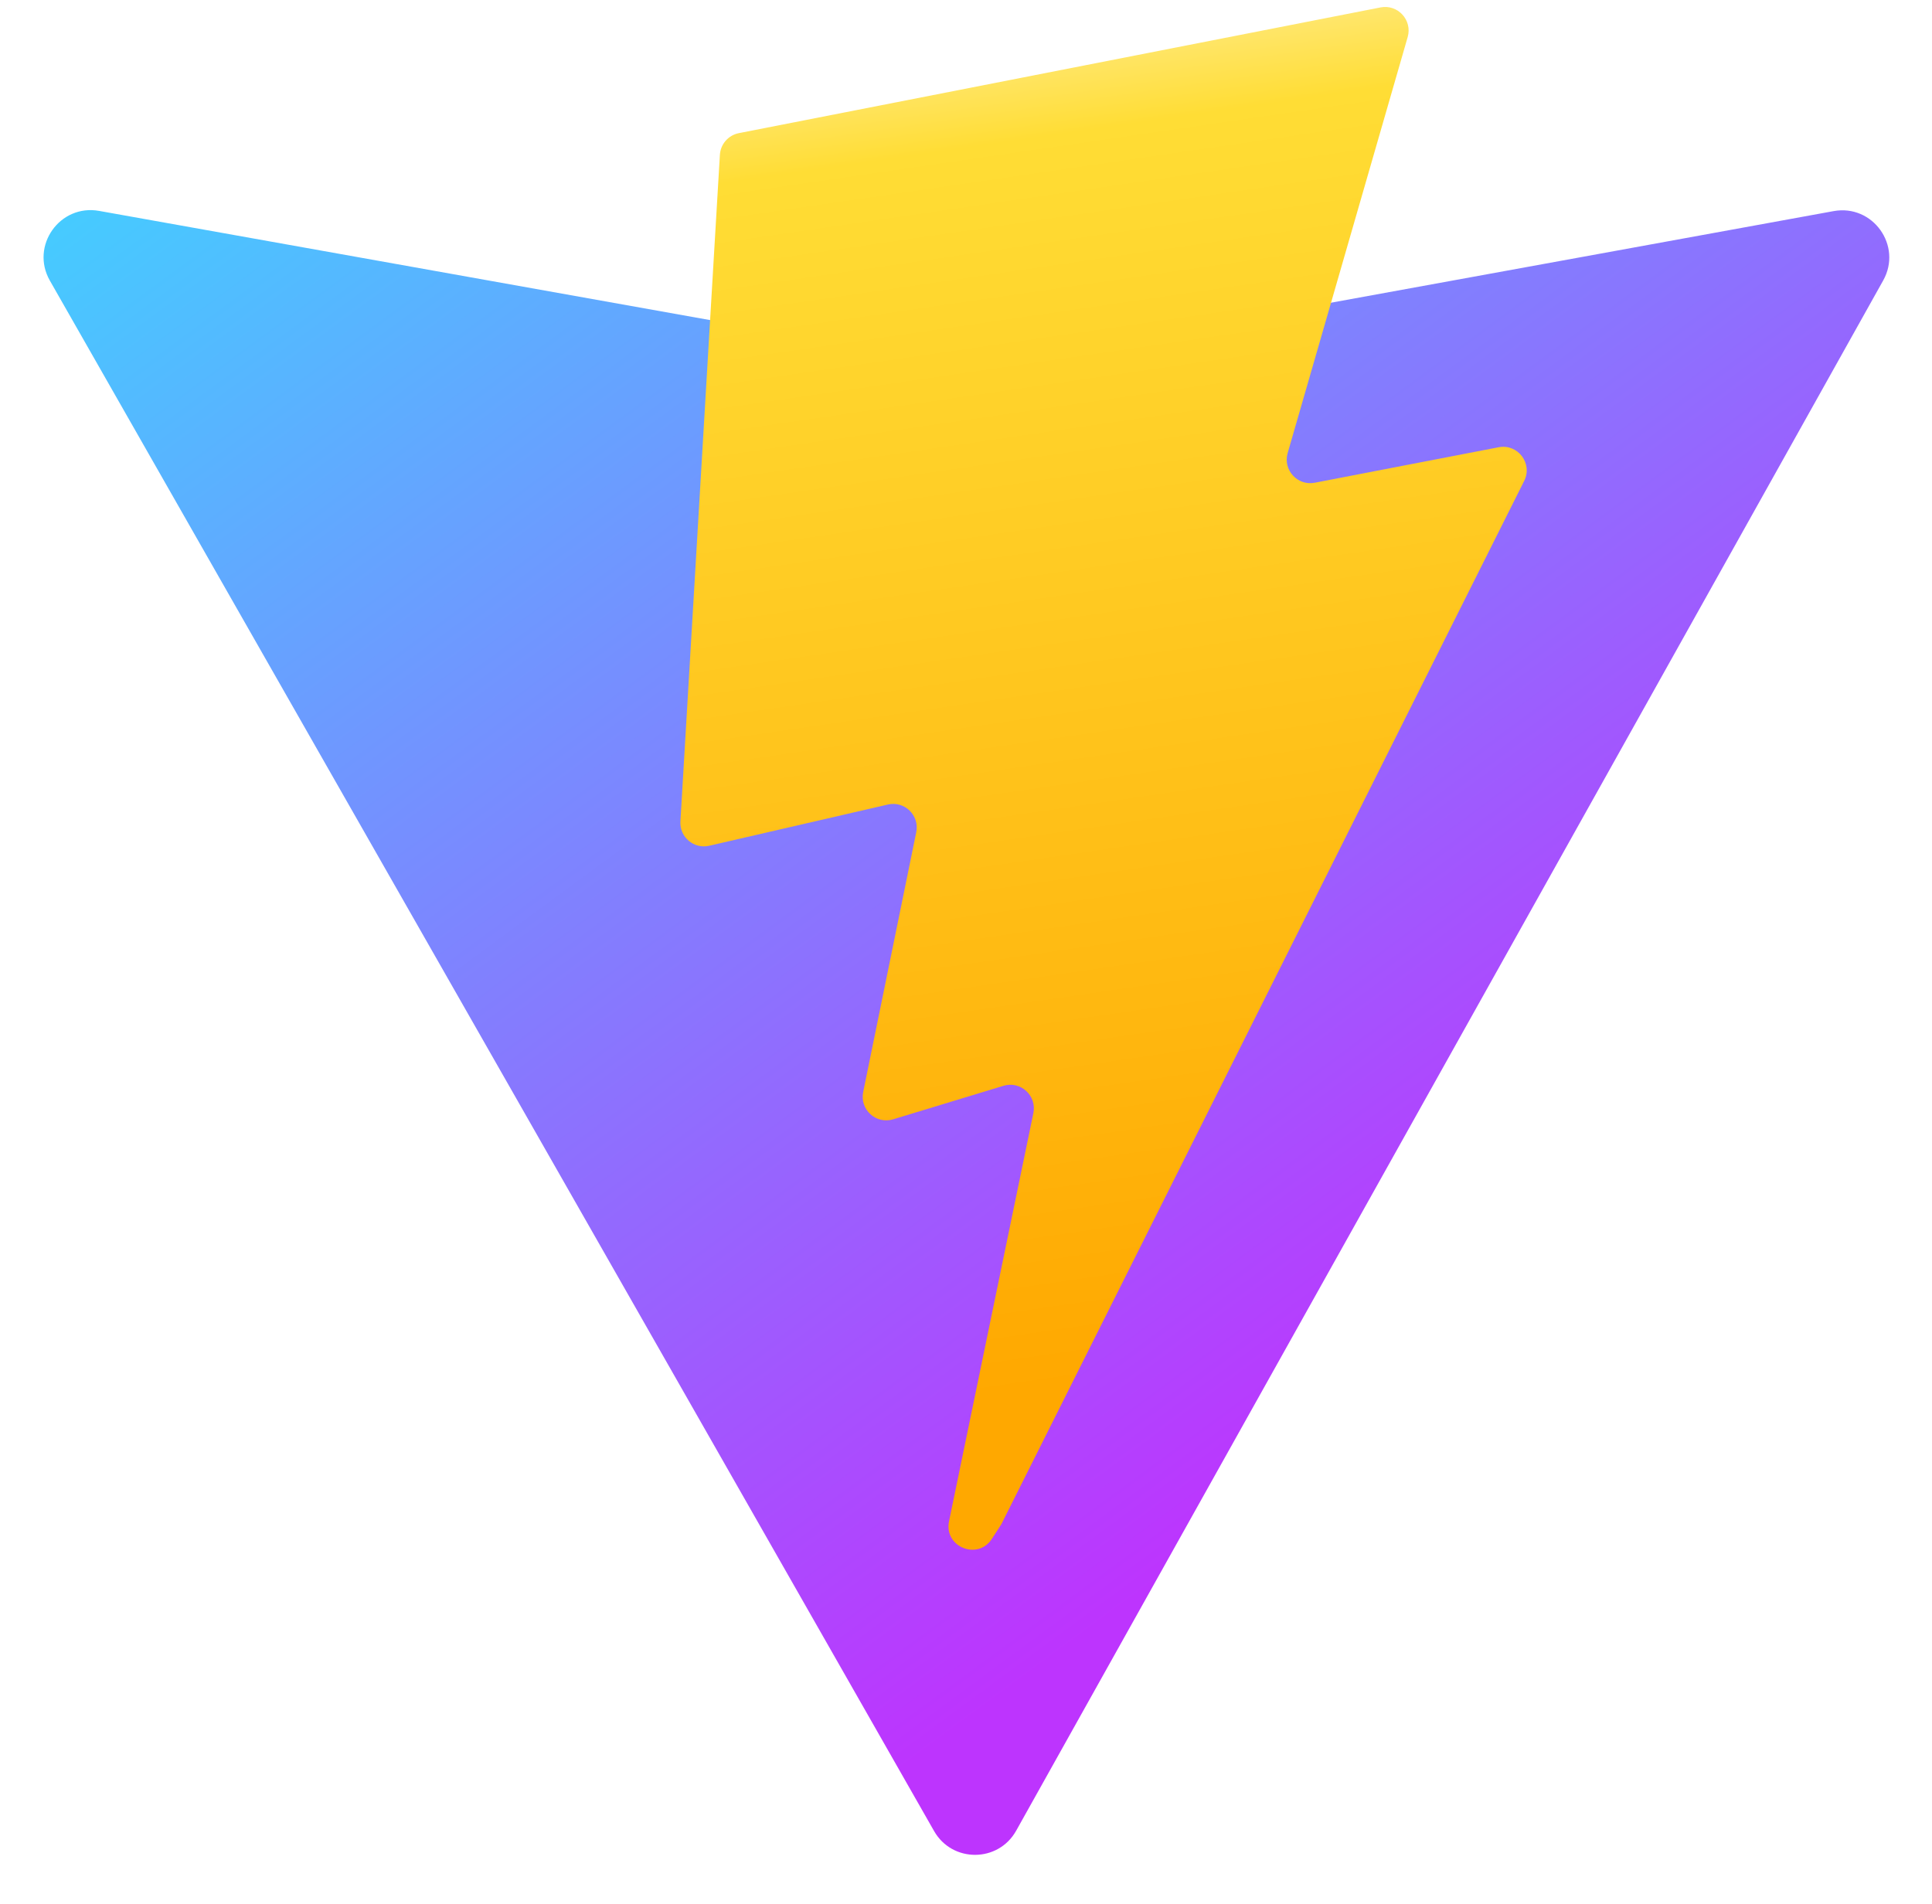
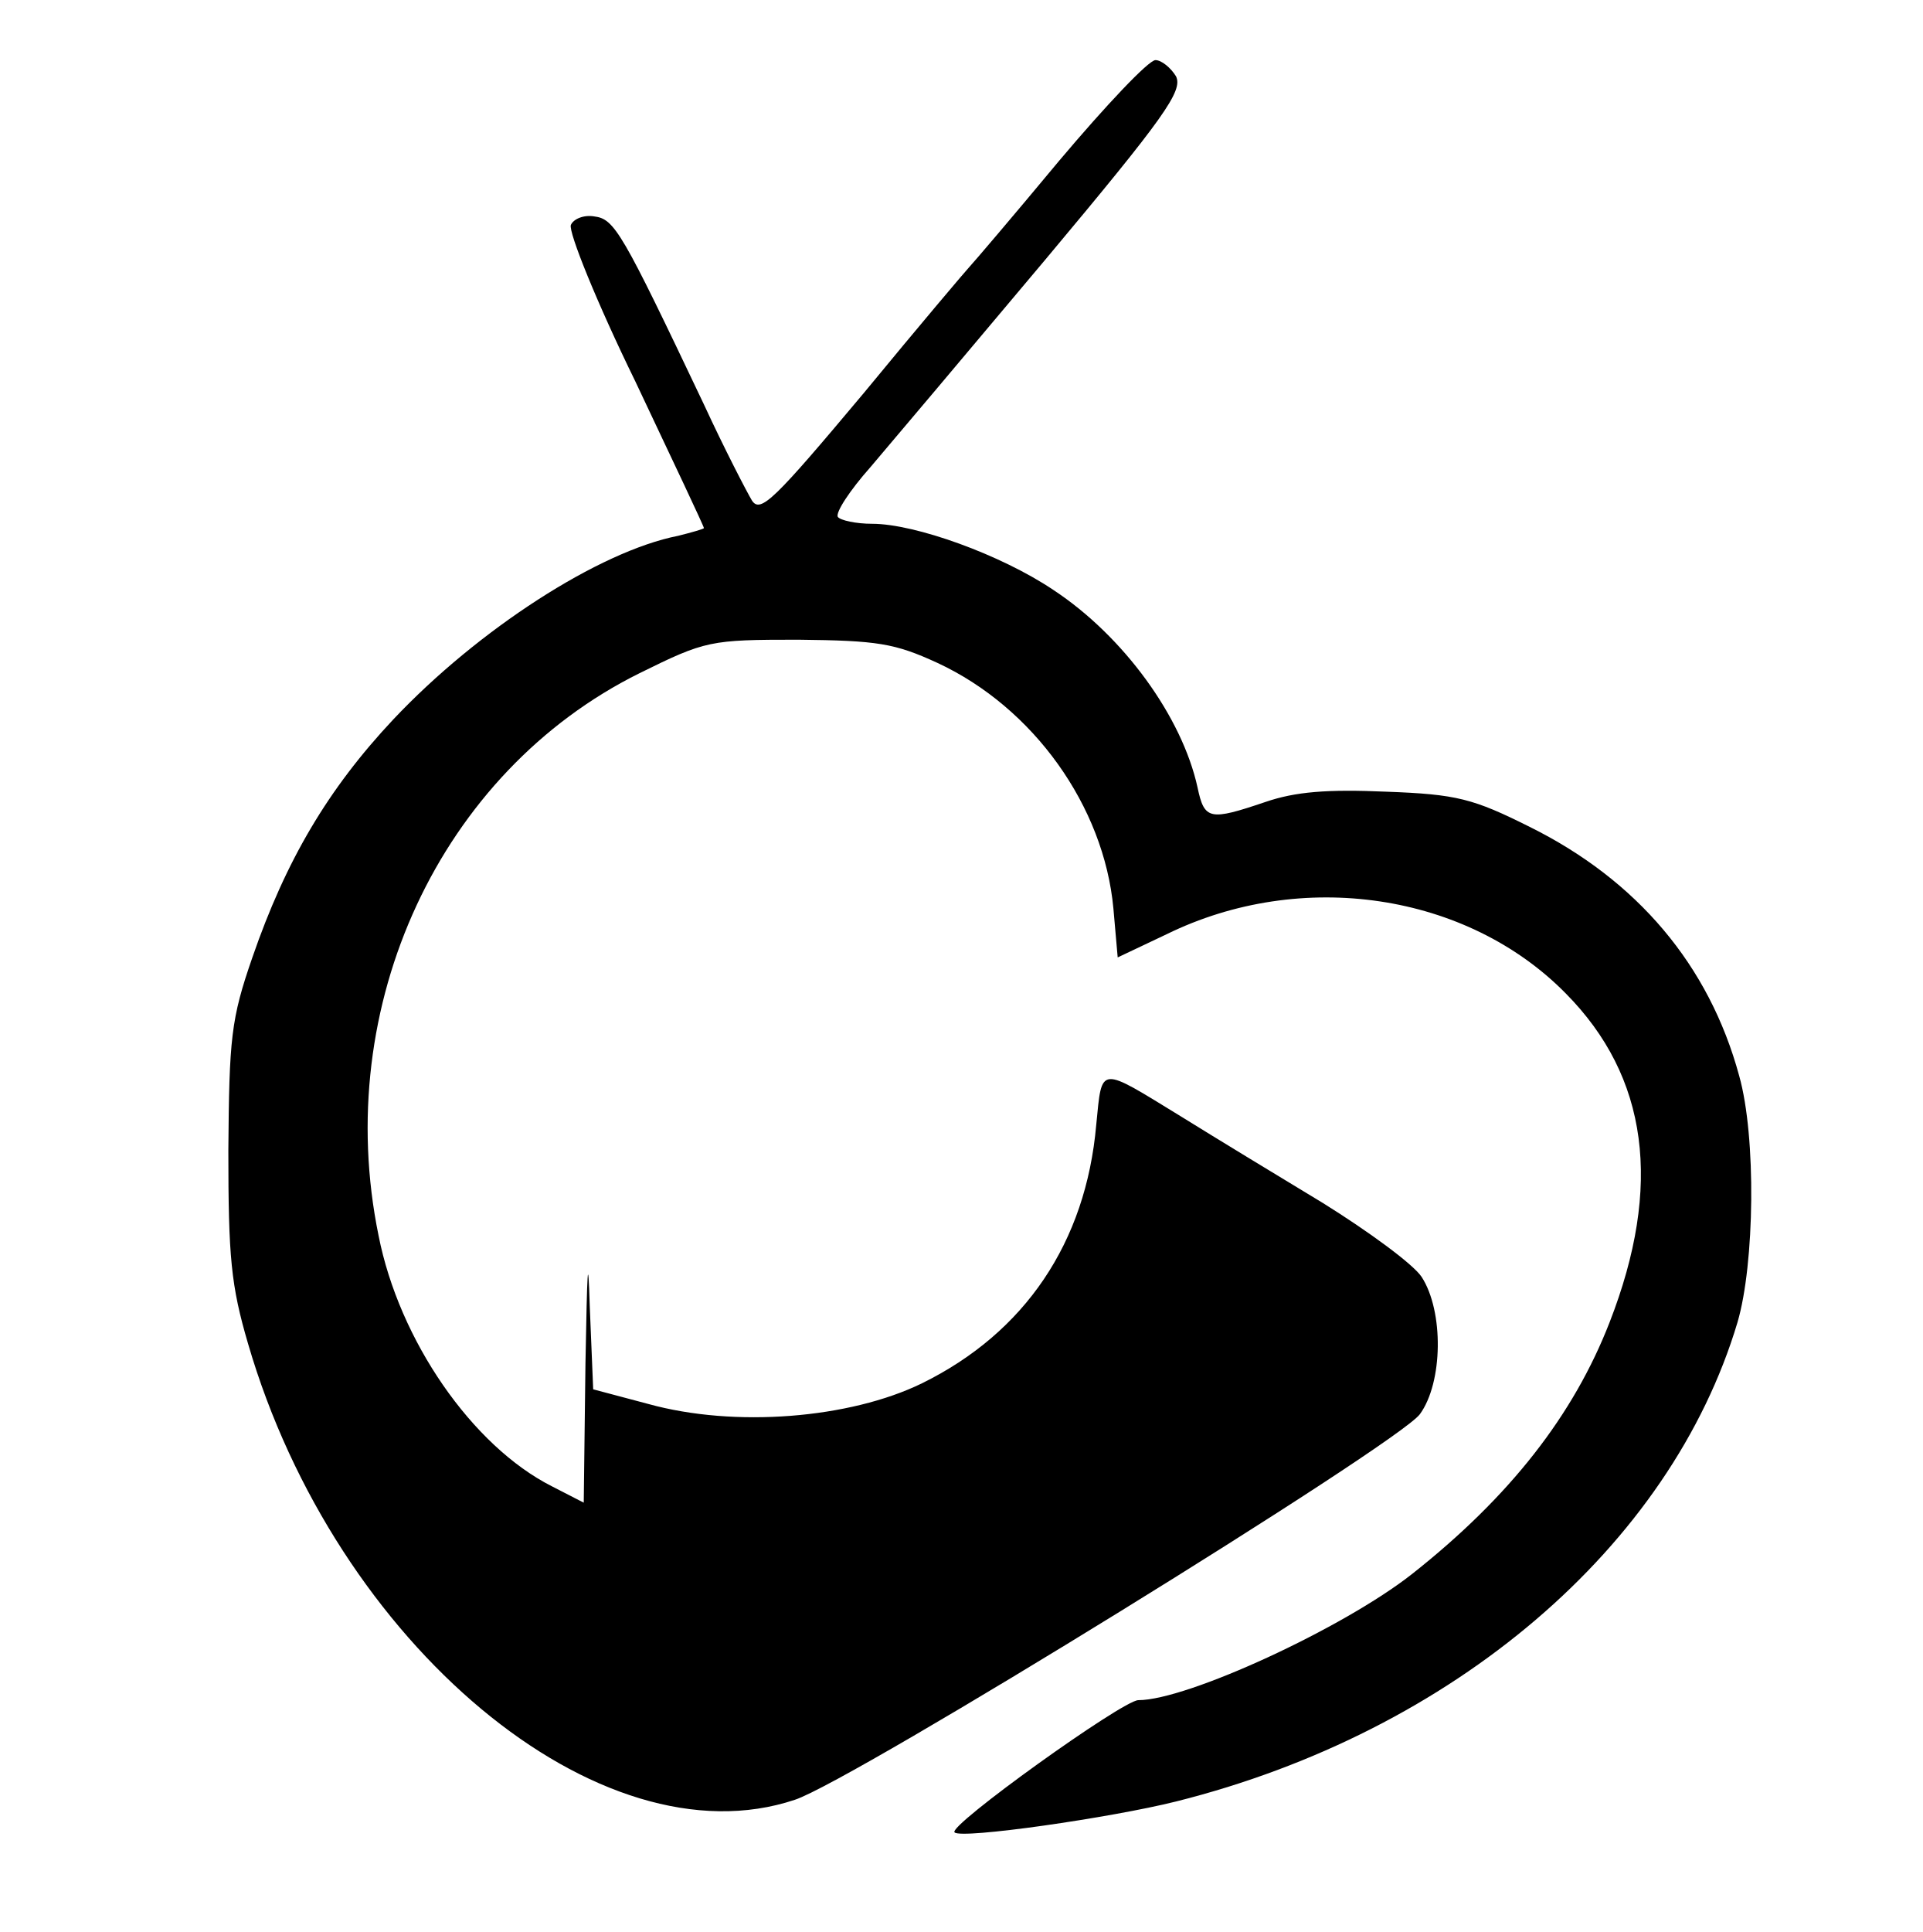
- <svg xmlns="http://www.w3.org/2000/svg" width="410" height="404" viewBox="0 0 410 404" fill="none">
-   <path d="M399.641 59.525L215.643 388.545C211.844 395.338 202.084 395.378 198.228 388.618L10.582 59.556C6.381 52.19 12.68 43.267 21.028 44.759L205.223 77.682C206.398 77.892 207.601 77.89 208.776 77.676L389.119 44.806C397.439 43.289 403.768 52.143 399.641 59.525Z" fill="url(#paint0_linear)" />
-   <path d="M292.965 1.574L156.801 28.255C154.563 28.694 152.906 30.59 152.771 32.866L144.395 174.33C144.198 177.662 147.258 180.248 150.51 179.498L188.42 170.749C191.967 169.931 195.172 173.055 194.443 176.622L183.18 231.775C182.422 235.487 185.907 238.661 189.532 237.56L212.947 230.446C216.577 229.344 220.065 232.527 219.297 236.242L201.398 322.875C200.278 328.294 207.486 331.249 210.492 326.603L212.5 323.5L323.454 102.072C325.312 98.365 322.108 94.137 318.036 94.923L279.014 102.454C275.347 103.161 272.227 99.746 273.262 96.158L298.731 7.867C299.767 4.273 296.636 0.855 292.965 1.574Z" fill="url(#paint1_linear)" />
-   <defs>
-     <linearGradient id="paint0_linear" x1="6" y1="33" x2="235" y2="344" gradientUnits="userSpaceOnUse">
-       <stop stop-color="#41D1FF" />
-       <stop offset="1" stop-color="#BD34FE" />
-     </linearGradient>
-     <linearGradient id="paint1_linear" x1="194.651" y1="8.818" x2="236.076" y2="292.989" gradientUnits="userSpaceOnUse">
-       <stop stop-color="#FFEA83" />
-       <stop offset="0.083" stop-color="#FFDD35" />
-       <stop offset="1" stop-color="#FFA800" />
-     </linearGradient>
-   </defs>
+ <svg xmlns="http://www.w3.org/2000/svg" version="1.0" width="224pt" height="225pt" viewBox="0 0 224 225" preserveAspectRatio="xMidYMid meet">
+   <g transform="translate(0,225) scale(0.1,-0.1)" fill="#000000" stroke="none">
+     <path d="M1234 2063 c-54 -65 -101 -120 -104 -123 -3 -3 -59 -69 -124 -148 -104 -124 -120 -140 -130 -125 -6 10 -32 60 -56 112 -96 202 -104 216 -128 219 -12 2 -24 -3 -27 -10 -3 -8 30 -90 75 -182 44 -93 80 -169 80 -171 0 -1 -14 -5 -30 -9 -92 -18 -233 -109 -332 -214 -76 -81 -125 -164 -164 -277 -25 -72 -27 -94 -28 -225 0 -124 3 -157 23 -225 102 -350 410 -607 637 -531 67 22 702 414 728 449 27 37 28 120 2 160 -10 15 -62 53 -115 86 -53 32 -127 77 -164 100 -98 60 -93 61 -100 -9 -12 -137 -83 -242 -203 -301 -84 -41 -218 -52 -319 -24 l-64 17 -4 97 c-2 65 -3 44 -5 -67 l-2 -162 -37 19 c-93 47 -178 170 -202 292 -55 268 72 540 304 655 77 38 82 39 185 39 92 -1 112 -4 162 -27 112 -52 194 -167 205 -286 l5 -57 57 27 c157 77 350 48 465 -69 96 -97 113 -224 51 -383 -42 -108 -116 -203 -230 -293 -80 -63 -262 -147 -319 -147 -18 0 -223 -147 -214 -154 8 -8 182 17 258 36 323 81 576 297 654 558 20 68 22 216 2 287 -35 129 -119 228 -244 290 -66 33 -85 38 -167 41 -69 3 -106 0 -141 -12 -65 -22 -71 -21 -79 17 -18 82 -86 176 -168 230 -61 41 -161 77 -211 77 -19 0 -37 4 -40 8 -3 5 14 31 38 58 23 27 115 136 204 242 139 166 160 196 152 213 -6 10 -17 19 -24 19 -8 0 -58 -53 -112 -117z" />
+   </g>
</svg>
